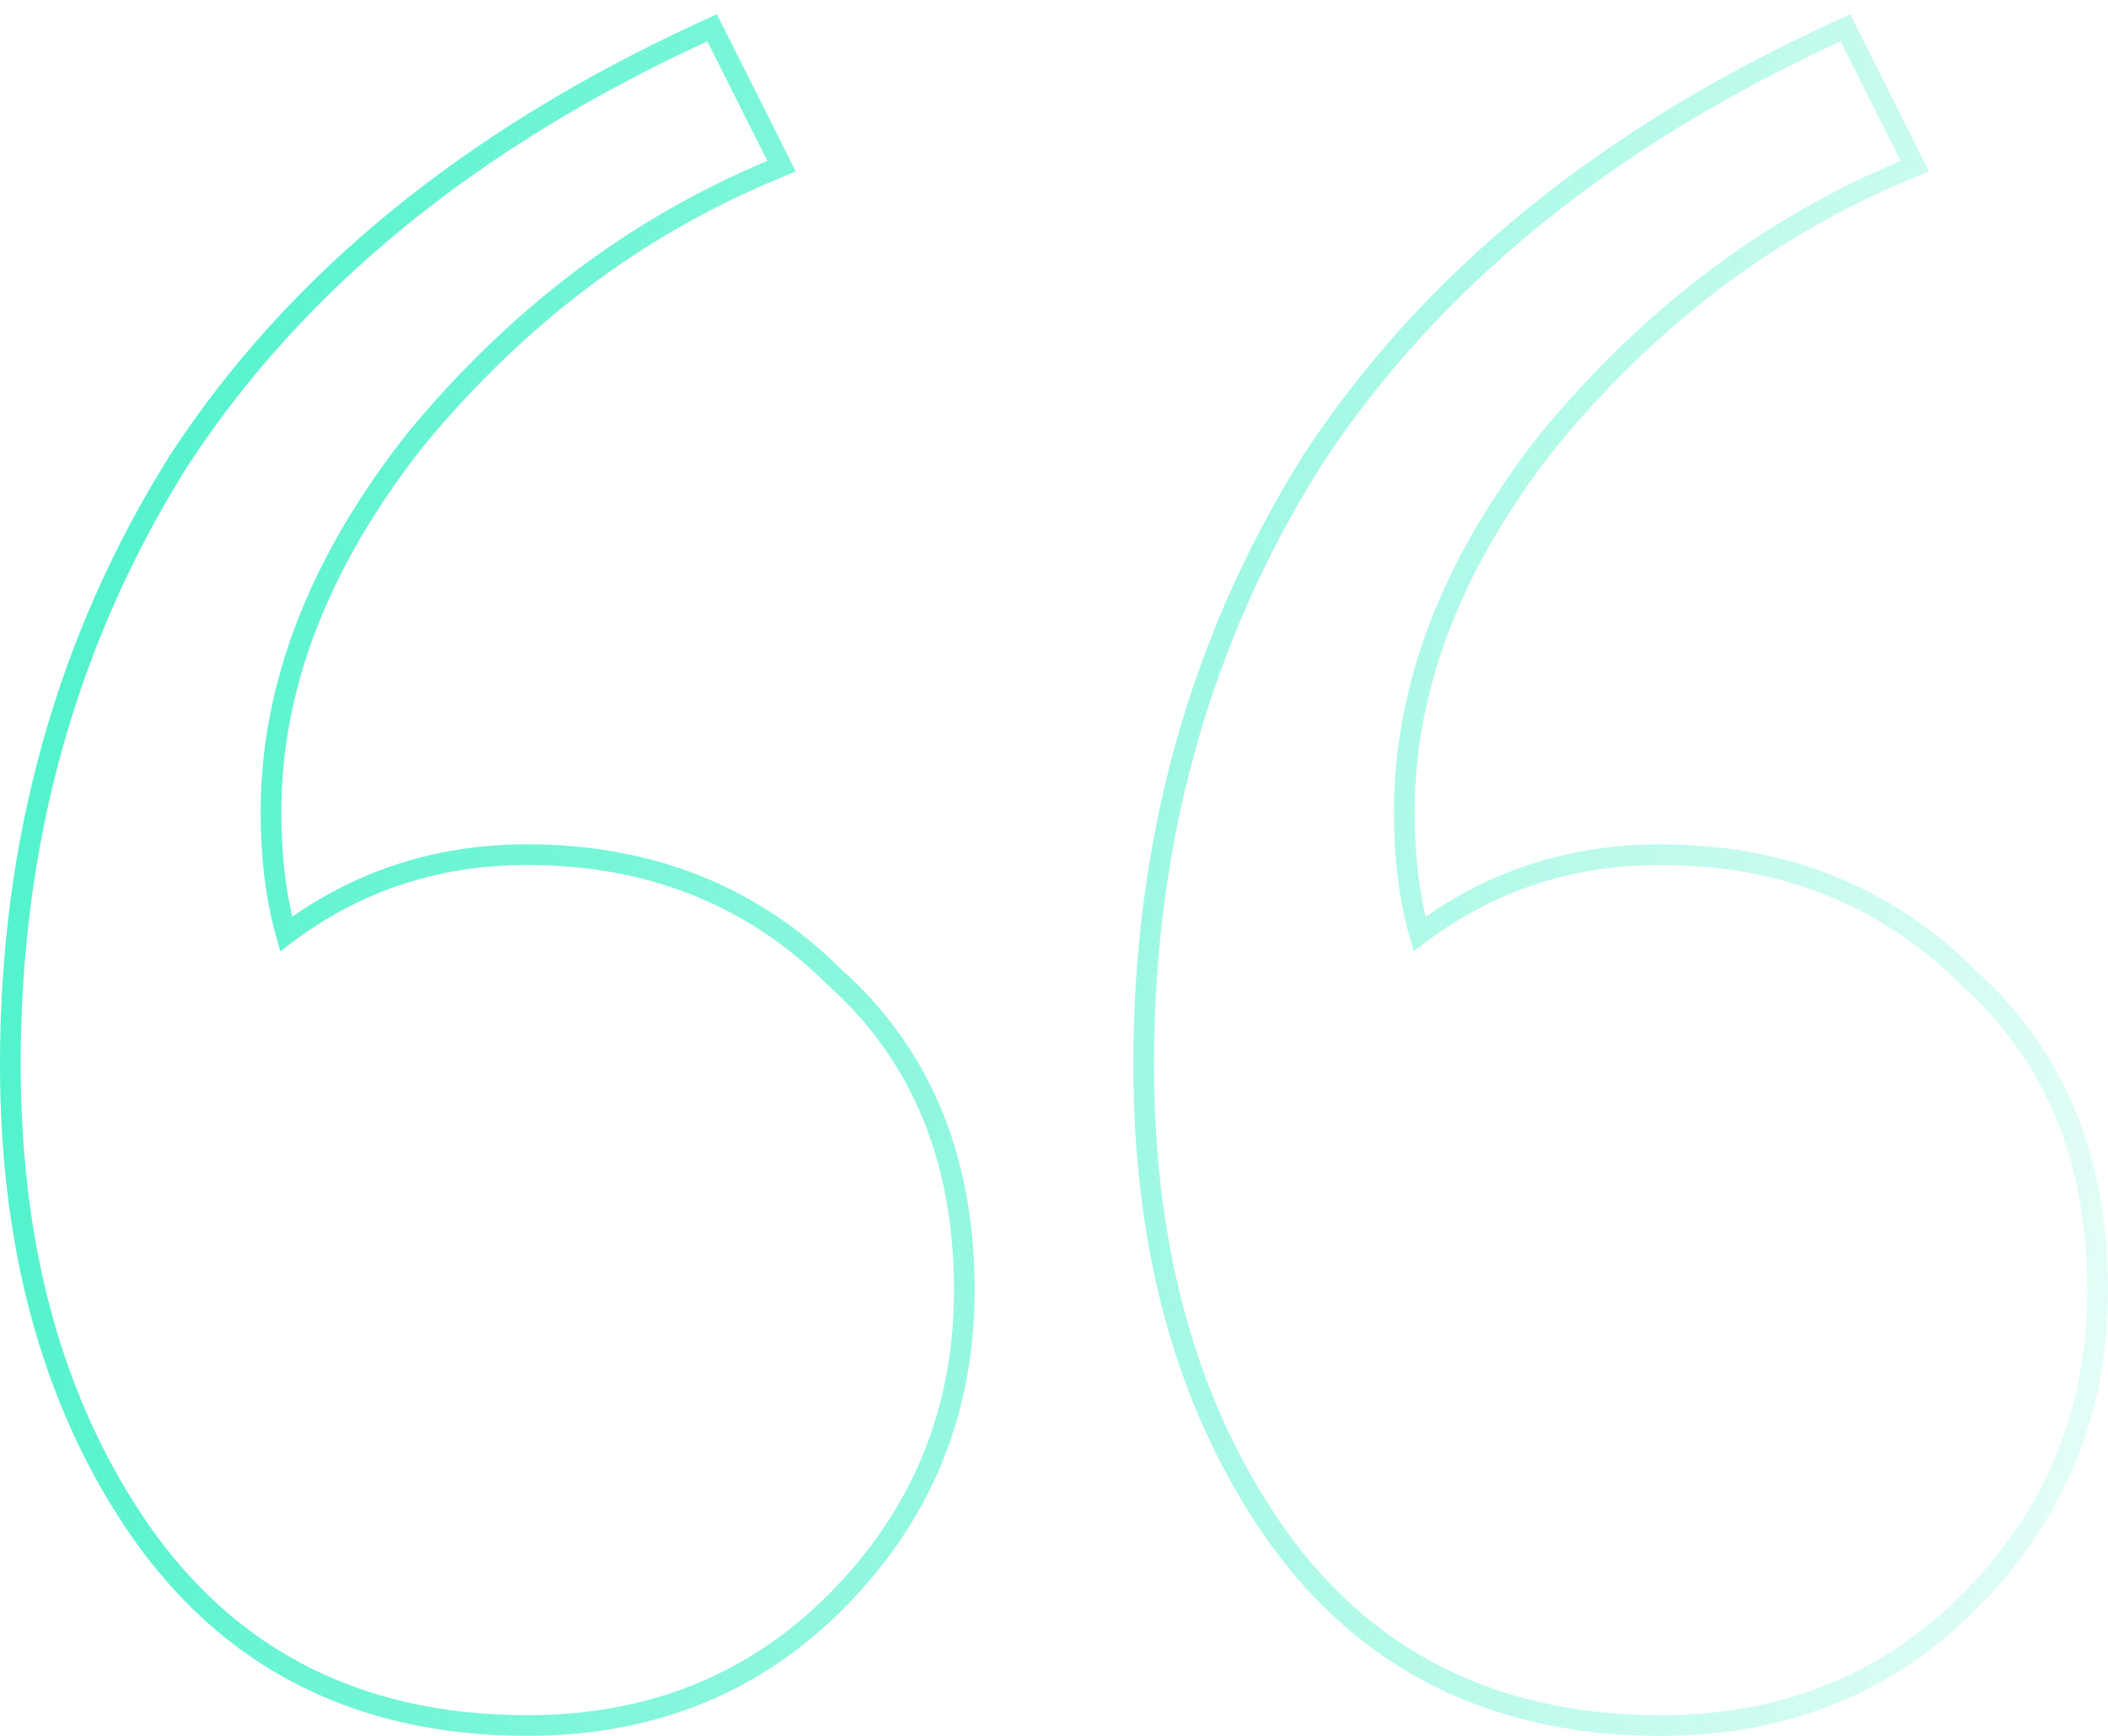
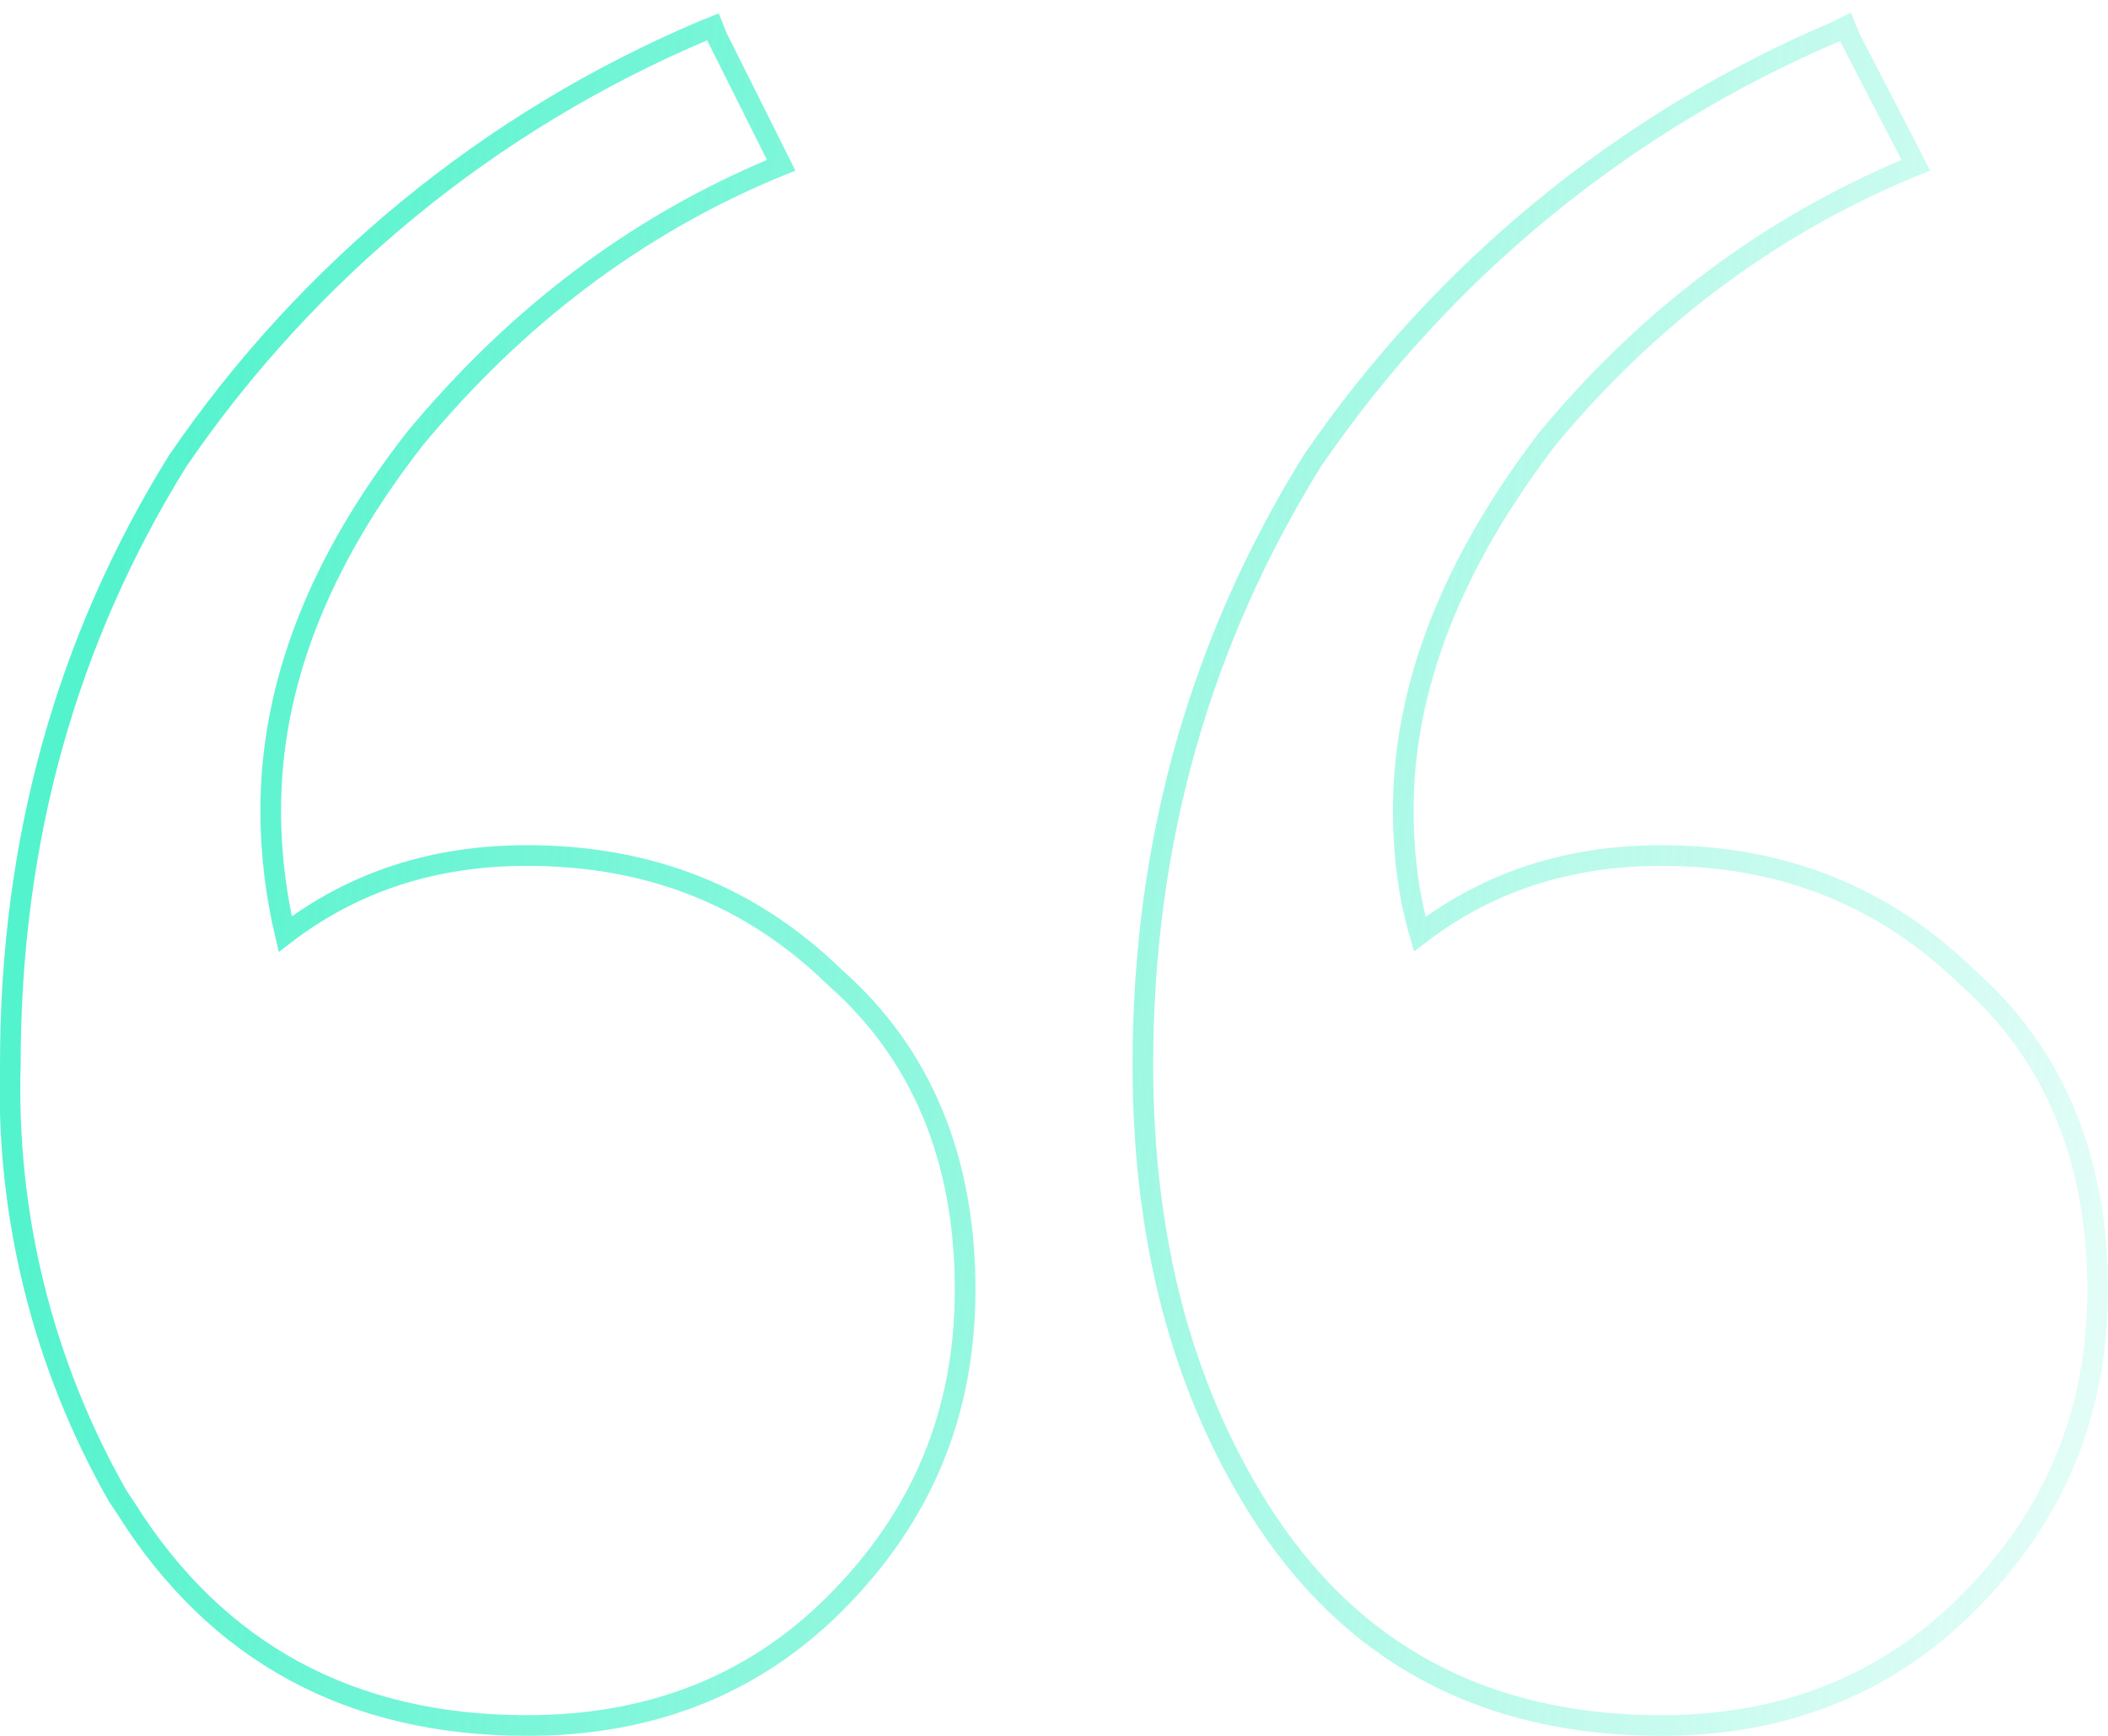
- <svg xmlns="http://www.w3.org/2000/svg" width="102" height="84" viewBox="0 0 102 84" fill="none">
-   <path d="M34.673 1.775L37.576 7.562L37.816 8.04L37.322 8.247C30.736 10.999 24.994 15.34 20.096 21.282C15.422 27.212 13.113 33.211 13.113 39.286C13.113 41.515 13.36 43.483 13.845 45.195C17.242 42.637 21.139 41.357 25.517 41.357C31.436 41.358 36.397 43.326 40.364 47.27C44.572 51.021 46.661 56.093 46.661 62.429C46.661 68.347 44.565 73.403 40.385 77.568C36.414 81.525 31.446 83.5 25.517 83.5C16.966 83.5 10.458 79.99 6.062 72.981L5.718 72.426C2.231 66.65 0.5 59.667 0.5 51.5C0.5 40.698 3.211 30.962 8.641 22.306L8.646 22.298C14.298 13.633 22.766 6.72 34.017 1.546L34.456 1.344L34.673 1.775ZM89.512 1.775L92.415 7.562L92.655 8.04L92.16 8.247C85.574 10.999 79.833 15.34 74.935 21.282C70.261 27.212 67.951 33.211 67.951 39.286C67.951 41.515 68.198 43.483 68.684 45.195C72.081 42.637 75.977 41.358 80.355 41.357C86.274 41.357 91.236 43.326 95.203 47.27C99.41 51.021 101.5 56.093 101.5 62.429C101.5 68.347 99.404 73.403 95.224 77.568C91.253 81.525 86.284 83.5 80.355 83.5C71.803 83.5 65.296 79.989 60.899 72.981C57.183 67.099 55.339 59.93 55.339 51.5C55.339 40.697 58.05 30.962 63.48 22.306L63.484 22.298C69.137 13.633 77.605 6.72 88.856 1.546L89.295 1.344L89.512 1.775Z" stroke="url(#paint0_linear_3306_103)" />
+ <svg xmlns="http://www.w3.org/2000/svg" width="102" height="84" fill="none">
+   <path stroke="url(#a)" d="m34.7 1.8 2.9 5.8.2.4-.5.2c-6.6 2.8-12.3 7.1-17.2 13-4.7 6-7 12-7 18 0 2.3.3 4.3.7 6 3.4-2.6 7.3-3.8 11.7-3.8 6 0 10.9 2 14.9 5.9 4.2 3.7 6.3 8.8 6.3 15.1 0 6-2.1 11-6.3 15.2-4 4-9 5.9-14.9 5.9-8.5 0-15-3.5-19.4-10.5l-.4-.6A39.8 39.8 0 0 1 .5 51.5C.5 40.7 3.2 31 8.6 22.3A58.4 58.4 0 0 1 34 1.5l.5-.2.2.5Zm54.8 0 3 5.8.2.4-.5.2c-6.6 2.8-12.4 7.1-17.3 13-4.6 6-7 12-7 18 0 2.3.3 4.3.8 6 3.4-2.6 7.3-3.8 11.7-3.8 5.9 0 10.8 2 14.8 5.9 4.2 3.7 6.3 8.8 6.3 15.1 0 6-2.1 11-6.3 15.2-4 4-9 5.9-14.8 5.9-8.6 0-15.1-3.5-19.5-10.5-3.7-5.9-5.6-13-5.6-21.5 0-10.8 2.8-20.5 8.2-29.2A58.4 58.4 0 0 1 88.9 1.5l.4-.2.2.5Z" />
  <defs>
-     <linearGradient id="paint0_linear_3306_103" x1="0.75" y1="55.409" x2="121.357" y2="72.969" gradientUnits="userSpaceOnUse">
+     <linearGradient id="a" x1=".8" x2="121.4" y1="55.4" y2="73" gradientUnits="userSpaceOnUse">
      <stop stop-color="#53F3CD" />
      <stop offset="1" stop-color="#53F3CD" stop-opacity="0" />
    </linearGradient>
  </defs>
</svg>
